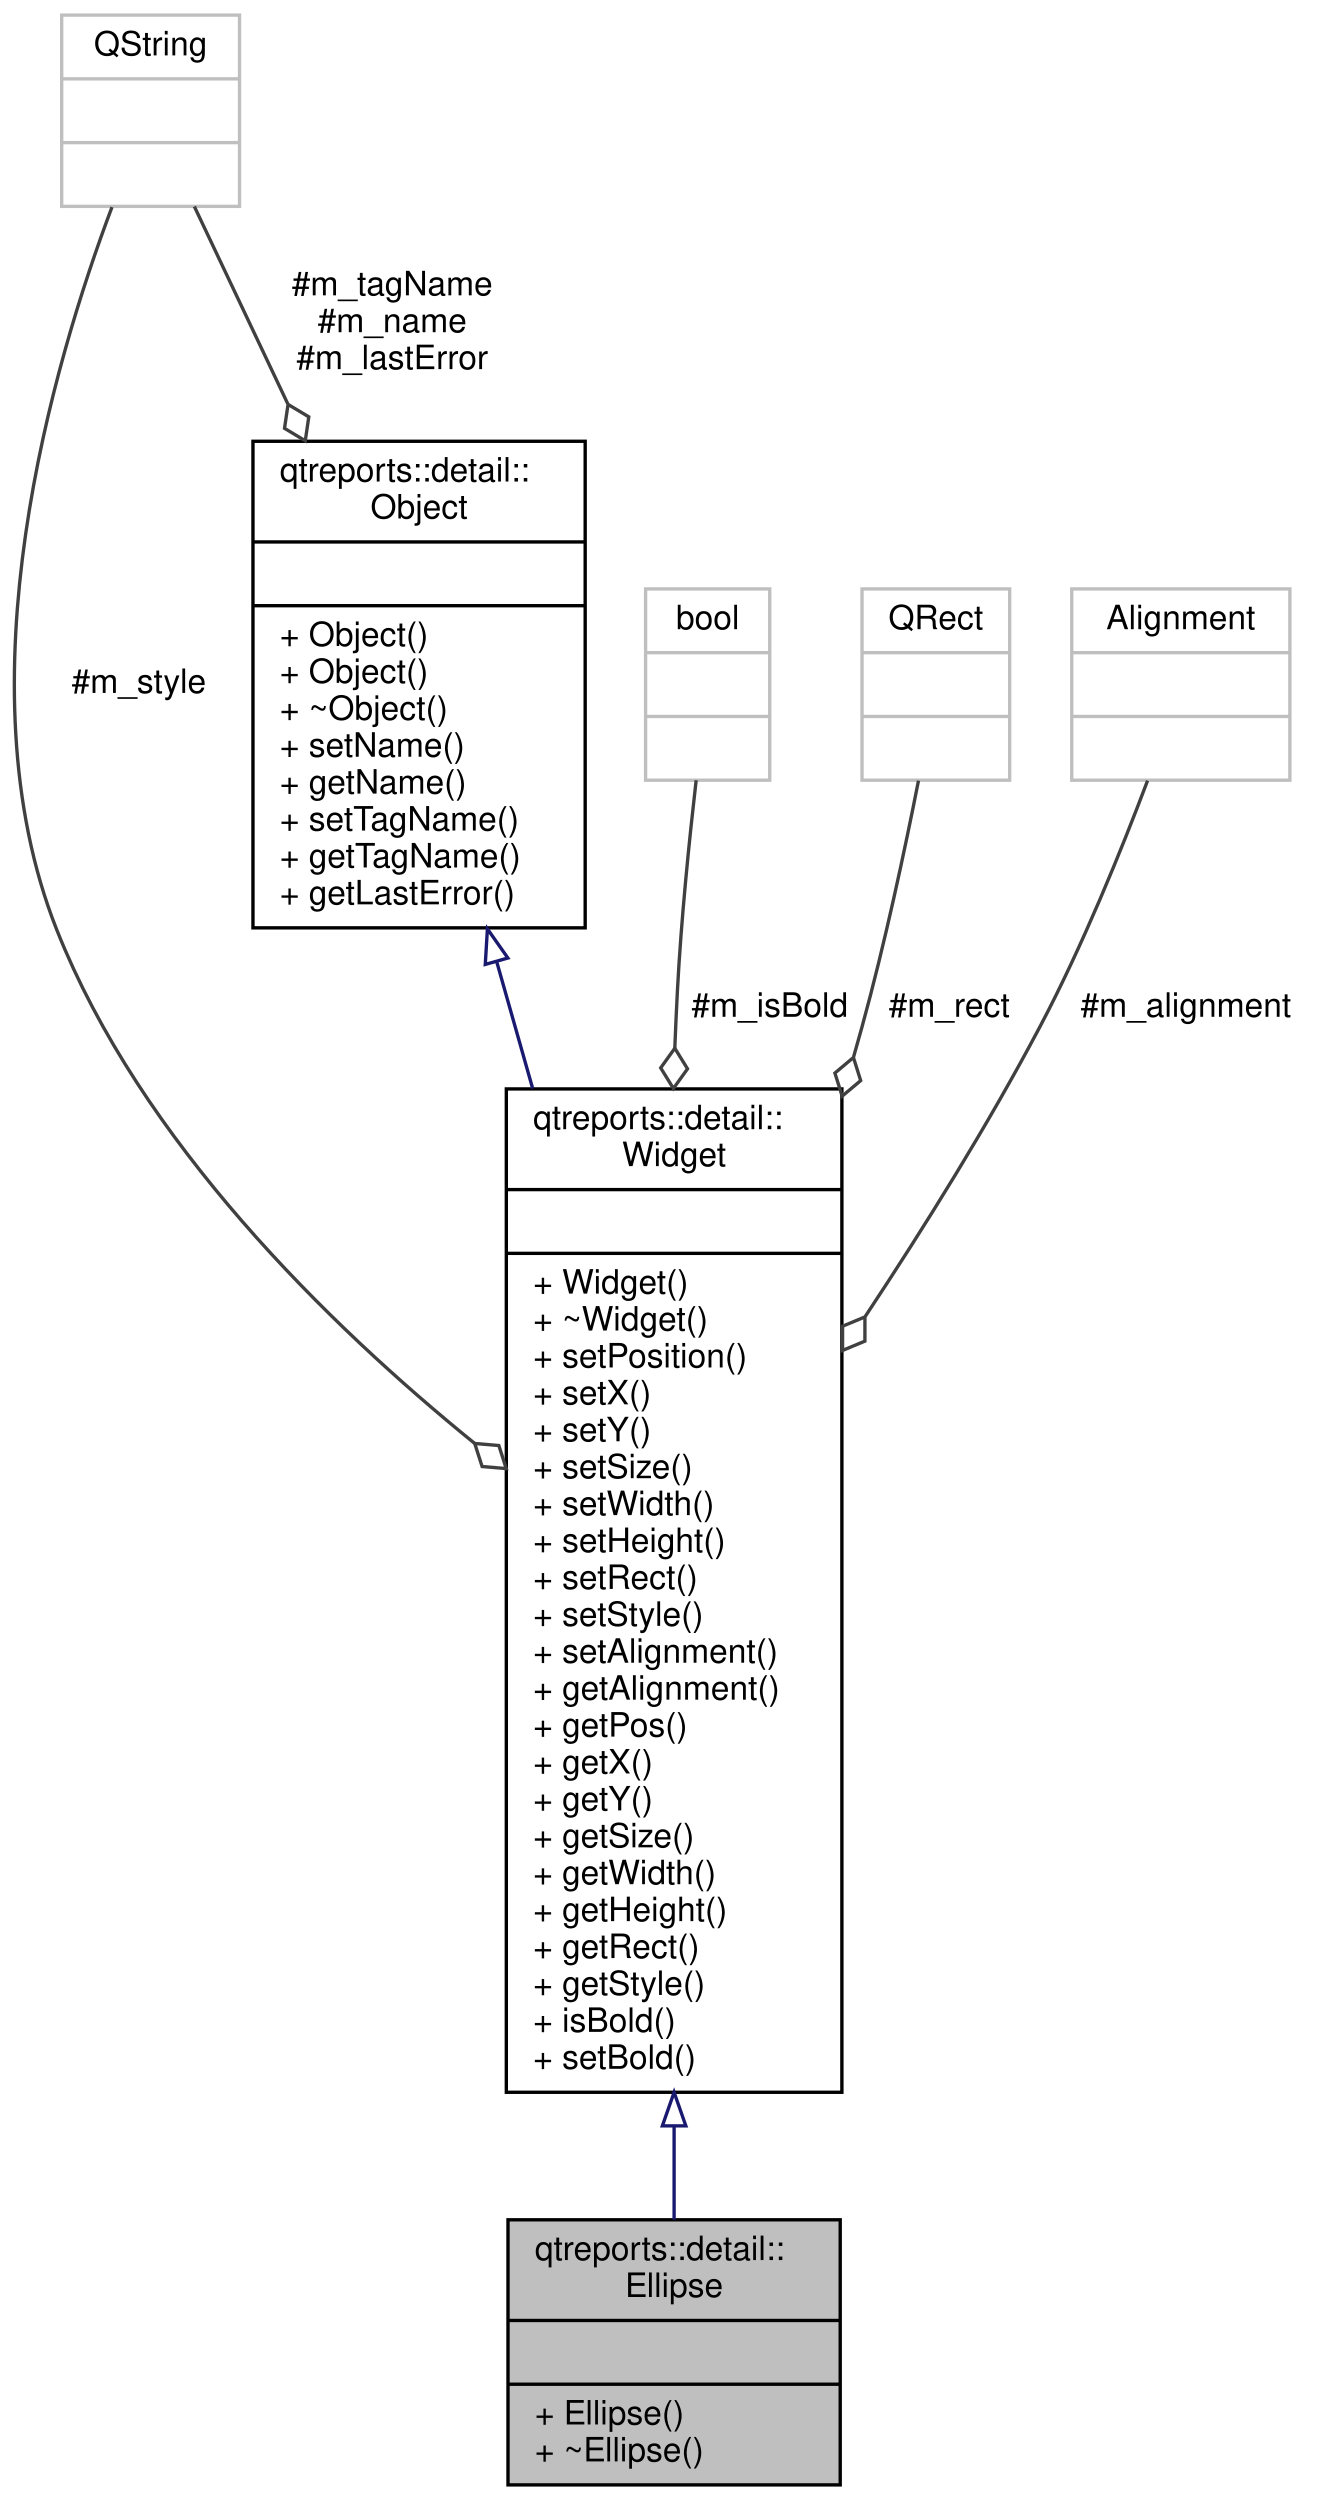
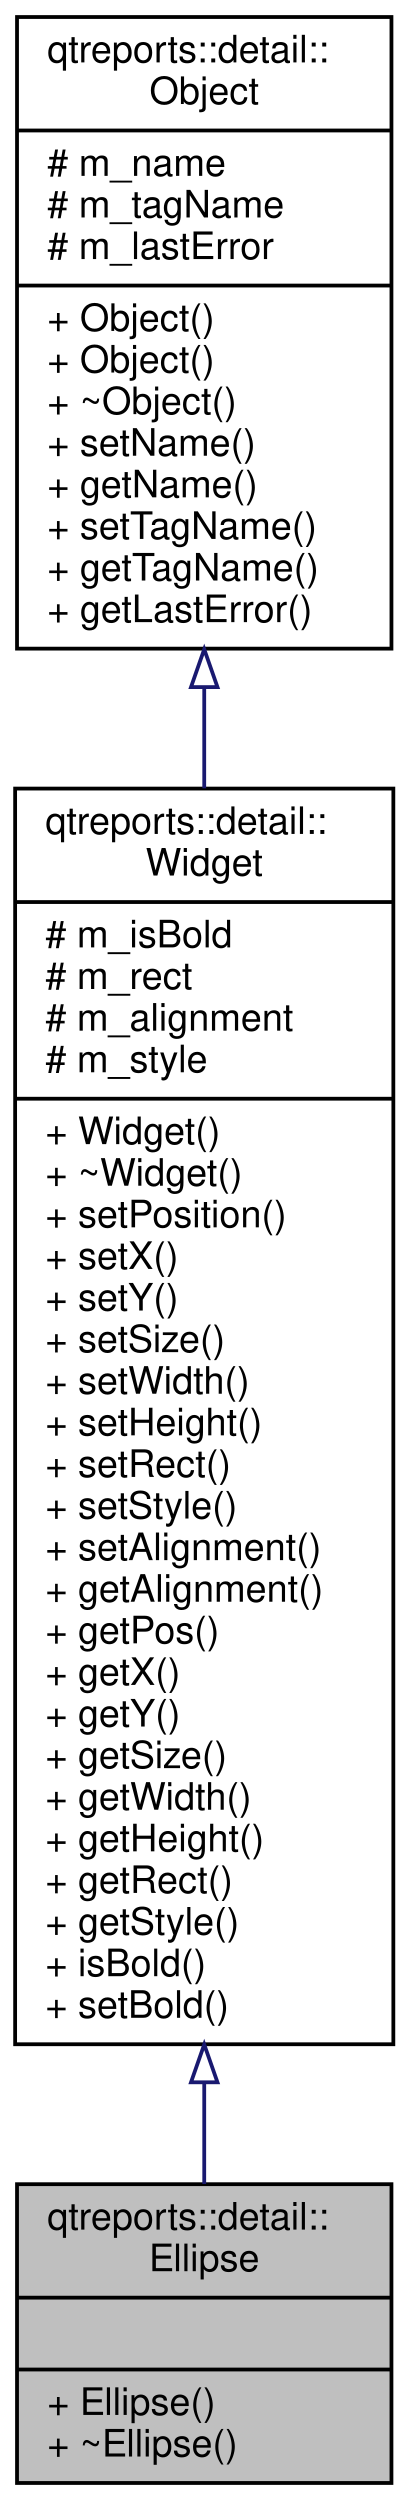
- <svg xmlns="http://www.w3.org/2000/svg" xmlns:xlink="http://www.w3.org/1999/xlink" width="395pt" height="745pt" viewBox="0.00 0.00 394.77 745.00">
-   <g id="graph0" class="graph" transform="scale(1 1) rotate(0) translate(4 741)">
+ <svg xmlns="http://www.w3.org/2000/svg" xmlns:xlink="http://www.w3.org/1999/xlink" width="108pt" height="661pt" viewBox="0.00 0.00 108.00 661.00">
+   <g id="graph0" class="graph" transform="scale(1 1) rotate(0) translate(4 657)">
    <g id="node1" class="node">
-       <polygon fill="#bfbfbf" stroke="black" points="147.268,-0.5 147.268,-79.5 246.268,-79.5 246.268,-0.5 147.268,-0.5" />
-       <text text-anchor="start" x="155.268" y="-67.5" font-family="Helvetica,sans-Serif" font-size="10.00">qtreports::detail::</text>
-       <text text-anchor="middle" x="196.768" y="-56.5" font-family="Helvetica,sans-Serif" font-size="10.00">Ellipse</text>
-       <polyline fill="none" stroke="black" points="147.268,-49.5 246.268,-49.5 " />
-       <text text-anchor="middle" x="196.768" y="-37.5" font-family="Helvetica,sans-Serif" font-size="10.00"> </text>
-       <polyline fill="none" stroke="black" points="147.268,-30.5 246.268,-30.5 " />
-       <text text-anchor="start" x="155.268" y="-18.5" font-family="Helvetica,sans-Serif" font-size="10.00">+ Ellipse()</text>
-       <text text-anchor="start" x="155.268" y="-7.5" font-family="Helvetica,sans-Serif" font-size="10.00">+ ~Ellipse()</text>
+       <polygon fill="#bfbfbf" stroke="black" points="0.5,-0.5 0.5,-79.5 99.5,-79.5 99.5,-0.5 0.5,-0.5" />
+       <text text-anchor="start" x="8.5" y="-67.5" font-family="Helvetica,sans-Serif" font-size="10.00">qtreports::detail::</text>
+       <text text-anchor="middle" x="50" y="-56.5" font-family="Helvetica,sans-Serif" font-size="10.00">Ellipse</text>
+       <polyline fill="none" stroke="black" points="0.5,-49.5 99.5,-49.5 " />
+       <text text-anchor="middle" x="50" y="-37.5" font-family="Helvetica,sans-Serif" font-size="10.00"> </text>
+       <polyline fill="none" stroke="black" points="0.5,-30.5 99.5,-30.5 " />
+       <text text-anchor="start" x="8.5" y="-18.5" font-family="Helvetica,sans-Serif" font-size="10.00">+ Ellipse()</text>
+       <text text-anchor="start" x="8.5" y="-7.5" font-family="Helvetica,sans-Serif" font-size="10.00">+ ~Ellipse()</text>
    </g>
    <g id="node2" class="node">
      <g id="a_node2">
        <a xlink:href="classqtreports_1_1detail_1_1_widget.html" target="_top" xlink:title="Базовый класс для тэгов, которые подлежат отображению ">
-           <polygon fill="none" stroke="black" points="146.768,-117.5 146.768,-416.5 246.768,-416.5 246.768,-117.5 146.768,-117.5" />
-           <text text-anchor="start" x="154.768" y="-404.5" font-family="Helvetica,sans-Serif" font-size="10.00">qtreports::detail::</text>
-           <text text-anchor="middle" x="196.768" y="-393.5" font-family="Helvetica,sans-Serif" font-size="10.00">Widget</text>
-           <polyline fill="none" stroke="black" points="146.768,-386.5 246.768,-386.5 " />
-           <text text-anchor="middle" x="196.768" y="-374.5" font-family="Helvetica,sans-Serif" font-size="10.00"> </text>
-           <polyline fill="none" stroke="black" points="146.768,-367.5 246.768,-367.5 " />
-           <text text-anchor="start" x="154.768" y="-355.5" font-family="Helvetica,sans-Serif" font-size="10.00">+ Widget()</text>
-           <text text-anchor="start" x="154.768" y="-344.5" font-family="Helvetica,sans-Serif" font-size="10.00">+ ~Widget()</text>
-           <text text-anchor="start" x="154.768" y="-333.5" font-family="Helvetica,sans-Serif" font-size="10.00">+ setPosition()</text>
-           <text text-anchor="start" x="154.768" y="-322.5" font-family="Helvetica,sans-Serif" font-size="10.00">+ setX()</text>
-           <text text-anchor="start" x="154.768" y="-311.5" font-family="Helvetica,sans-Serif" font-size="10.00">+ setY()</text>
-           <text text-anchor="start" x="154.768" y="-300.5" font-family="Helvetica,sans-Serif" font-size="10.00">+ setSize()</text>
-           <text text-anchor="start" x="154.768" y="-289.5" font-family="Helvetica,sans-Serif" font-size="10.00">+ setWidth()</text>
-           <text text-anchor="start" x="154.768" y="-278.5" font-family="Helvetica,sans-Serif" font-size="10.00">+ setHeight()</text>
-           <text text-anchor="start" x="154.768" y="-267.5" font-family="Helvetica,sans-Serif" font-size="10.00">+ setRect()</text>
-           <text text-anchor="start" x="154.768" y="-256.5" font-family="Helvetica,sans-Serif" font-size="10.00">+ setStyle()</text>
-           <text text-anchor="start" x="154.768" y="-245.5" font-family="Helvetica,sans-Serif" font-size="10.00">+ setAlignment()</text>
-           <text text-anchor="start" x="154.768" y="-234.5" font-family="Helvetica,sans-Serif" font-size="10.00">+ getAlignment()</text>
-           <text text-anchor="start" x="154.768" y="-223.5" font-family="Helvetica,sans-Serif" font-size="10.00">+ getPos()</text>
-           <text text-anchor="start" x="154.768" y="-212.5" font-family="Helvetica,sans-Serif" font-size="10.00">+ getX()</text>
-           <text text-anchor="start" x="154.768" y="-201.5" font-family="Helvetica,sans-Serif" font-size="10.00">+ getY()</text>
-           <text text-anchor="start" x="154.768" y="-190.5" font-family="Helvetica,sans-Serif" font-size="10.00">+ getSize()</text>
-           <text text-anchor="start" x="154.768" y="-179.5" font-family="Helvetica,sans-Serif" font-size="10.00">+ getWidth()</text>
-           <text text-anchor="start" x="154.768" y="-168.5" font-family="Helvetica,sans-Serif" font-size="10.00">+ getHeight()</text>
-           <text text-anchor="start" x="154.768" y="-157.5" font-family="Helvetica,sans-Serif" font-size="10.00">+ getRect()</text>
-           <text text-anchor="start" x="154.768" y="-146.5" font-family="Helvetica,sans-Serif" font-size="10.00">+ getStyle()</text>
-           <text text-anchor="start" x="154.768" y="-135.5" font-family="Helvetica,sans-Serif" font-size="10.00">+ isBold()</text>
-           <text text-anchor="start" x="154.768" y="-124.5" font-family="Helvetica,sans-Serif" font-size="10.00">+ setBold()</text>
+           <polygon fill="none" stroke="black" points="0,-116.5 0,-448.5 100,-448.5 100,-116.5 0,-116.5" />
+           <text text-anchor="start" x="8" y="-436.5" font-family="Helvetica,sans-Serif" font-size="10.00">qtreports::detail::</text>
+           <text text-anchor="middle" x="50" y="-425.5" font-family="Helvetica,sans-Serif" font-size="10.00">Widget</text>
+           <polyline fill="none" stroke="black" points="0,-418.5 100,-418.5 " />
+           <text text-anchor="start" x="8" y="-406.5" font-family="Helvetica,sans-Serif" font-size="10.00"># m_isBold</text>
+           <text text-anchor="start" x="8" y="-395.5" font-family="Helvetica,sans-Serif" font-size="10.00"># m_rect</text>
+           <text text-anchor="start" x="8" y="-384.5" font-family="Helvetica,sans-Serif" font-size="10.00"># m_alignment</text>
+           <text text-anchor="start" x="8" y="-373.5" font-family="Helvetica,sans-Serif" font-size="10.00"># m_style</text>
+           <polyline fill="none" stroke="black" points="0,-366.5 100,-366.5 " />
+           <text text-anchor="start" x="8" y="-354.5" font-family="Helvetica,sans-Serif" font-size="10.00">+ Widget()</text>
+           <text text-anchor="start" x="8" y="-343.5" font-family="Helvetica,sans-Serif" font-size="10.00">+ ~Widget()</text>
+           <text text-anchor="start" x="8" y="-332.5" font-family="Helvetica,sans-Serif" font-size="10.00">+ setPosition()</text>
+           <text text-anchor="start" x="8" y="-321.5" font-family="Helvetica,sans-Serif" font-size="10.00">+ setX()</text>
+           <text text-anchor="start" x="8" y="-310.5" font-family="Helvetica,sans-Serif" font-size="10.00">+ setY()</text>
+           <text text-anchor="start" x="8" y="-299.5" font-family="Helvetica,sans-Serif" font-size="10.00">+ setSize()</text>
+           <text text-anchor="start" x="8" y="-288.5" font-family="Helvetica,sans-Serif" font-size="10.00">+ setWidth()</text>
+           <text text-anchor="start" x="8" y="-277.5" font-family="Helvetica,sans-Serif" font-size="10.00">+ setHeight()</text>
+           <text text-anchor="start" x="8" y="-266.5" font-family="Helvetica,sans-Serif" font-size="10.00">+ setRect()</text>
+           <text text-anchor="start" x="8" y="-255.5" font-family="Helvetica,sans-Serif" font-size="10.00">+ setStyle()</text>
+           <text text-anchor="start" x="8" y="-244.5" font-family="Helvetica,sans-Serif" font-size="10.00">+ setAlignment()</text>
+           <text text-anchor="start" x="8" y="-233.5" font-family="Helvetica,sans-Serif" font-size="10.00">+ getAlignment()</text>
+           <text text-anchor="start" x="8" y="-222.5" font-family="Helvetica,sans-Serif" font-size="10.00">+ getPos()</text>
+           <text text-anchor="start" x="8" y="-211.5" font-family="Helvetica,sans-Serif" font-size="10.00">+ getX()</text>
+           <text text-anchor="start" x="8" y="-200.5" font-family="Helvetica,sans-Serif" font-size="10.00">+ getY()</text>
+           <text text-anchor="start" x="8" y="-189.5" font-family="Helvetica,sans-Serif" font-size="10.00">+ getSize()</text>
+           <text text-anchor="start" x="8" y="-178.5" font-family="Helvetica,sans-Serif" font-size="10.00">+ getWidth()</text>
+           <text text-anchor="start" x="8" y="-167.5" font-family="Helvetica,sans-Serif" font-size="10.00">+ getHeight()</text>
+           <text text-anchor="start" x="8" y="-156.5" font-family="Helvetica,sans-Serif" font-size="10.00">+ getRect()</text>
+           <text text-anchor="start" x="8" y="-145.5" font-family="Helvetica,sans-Serif" font-size="10.00">+ getStyle()</text>
+           <text text-anchor="start" x="8" y="-134.5" font-family="Helvetica,sans-Serif" font-size="10.00">+ isBold()</text>
+           <text text-anchor="start" x="8" y="-123.5" font-family="Helvetica,sans-Serif" font-size="10.00">+ setBold()</text>
        </a>
      </g>
    </g>
    <g id="edge1" class="edge">
-       <path fill="none" stroke="midnightblue" d="M196.768,-107.322C196.768,-97.337 196.768,-87.939 196.768,-79.531" />
-       <polygon fill="none" stroke="midnightblue" points="193.268,-107.489 196.768,-117.489 200.268,-107.489 193.268,-107.489" />
+       <path fill="none" stroke="midnightblue" d="M50,-106.227C50,-96.624 50,-87.618 50,-79.545" />
+       <polygon fill="none" stroke="midnightblue" points="46.5,-106.436 50,-116.436 53.5,-106.436 46.5,-106.436" />
    </g>
    <g id="node3" class="node">
      <g id="a_node3">
        <a xlink:href="classqtreports_1_1detail_1_1_object.html" target="_top" xlink:title="Базовый класс для любого тэга ">
-           <polygon fill="none" stroke="black" points="71.268,-464.5 71.268,-609.5 170.268,-609.5 170.268,-464.5 71.268,-464.5" />
-           <text text-anchor="start" x="79.268" y="-597.5" font-family="Helvetica,sans-Serif" font-size="10.00">qtreports::detail::</text>
-           <text text-anchor="middle" x="120.768" y="-586.5" font-family="Helvetica,sans-Serif" font-size="10.00">Object</text>
-           <polyline fill="none" stroke="black" points="71.268,-579.5 170.268,-579.5 " />
-           <text text-anchor="middle" x="120.768" y="-567.5" font-family="Helvetica,sans-Serif" font-size="10.00"> </text>
-           <polyline fill="none" stroke="black" points="71.268,-560.5 170.268,-560.5 " />
-           <text text-anchor="start" x="79.268" y="-548.5" font-family="Helvetica,sans-Serif" font-size="10.00">+ Object()</text>
-           <text text-anchor="start" x="79.268" y="-537.5" font-family="Helvetica,sans-Serif" font-size="10.00">+ Object()</text>
-           <text text-anchor="start" x="79.268" y="-526.5" font-family="Helvetica,sans-Serif" font-size="10.00">+ ~Object()</text>
-           <text text-anchor="start" x="79.268" y="-515.5" font-family="Helvetica,sans-Serif" font-size="10.00">+ setName()</text>
-           <text text-anchor="start" x="79.268" y="-504.5" font-family="Helvetica,sans-Serif" font-size="10.00">+ getName()</text>
-           <text text-anchor="start" x="79.268" y="-493.5" font-family="Helvetica,sans-Serif" font-size="10.00">+ setTagName()</text>
-           <text text-anchor="start" x="79.268" y="-482.5" font-family="Helvetica,sans-Serif" font-size="10.00">+ getTagName()</text>
-           <text text-anchor="start" x="79.268" y="-471.5" font-family="Helvetica,sans-Serif" font-size="10.00">+ getLastError()</text>
+           <polygon fill="none" stroke="black" points="0.5,-485.5 0.5,-652.5 99.5,-652.5 99.5,-485.5 0.5,-485.5" />
+           <text text-anchor="start" x="8.5" y="-640.5" font-family="Helvetica,sans-Serif" font-size="10.00">qtreports::detail::</text>
+           <text text-anchor="middle" x="50" y="-629.5" font-family="Helvetica,sans-Serif" font-size="10.00">Object</text>
+           <polyline fill="none" stroke="black" points="0.5,-622.5 99.5,-622.5 " />
+           <text text-anchor="start" x="8.5" y="-610.5" font-family="Helvetica,sans-Serif" font-size="10.00"># m_name</text>
+           <text text-anchor="start" x="8.5" y="-599.5" font-family="Helvetica,sans-Serif" font-size="10.00"># m_tagName</text>
+           <text text-anchor="start" x="8.5" y="-588.5" font-family="Helvetica,sans-Serif" font-size="10.00"># m_lastError</text>
+           <polyline fill="none" stroke="black" points="0.5,-581.5 99.5,-581.5 " />
+           <text text-anchor="start" x="8.5" y="-569.5" font-family="Helvetica,sans-Serif" font-size="10.00">+ Object()</text>
+           <text text-anchor="start" x="8.5" y="-558.5" font-family="Helvetica,sans-Serif" font-size="10.00">+ Object()</text>
+           <text text-anchor="start" x="8.5" y="-547.5" font-family="Helvetica,sans-Serif" font-size="10.00">+ ~Object()</text>
+           <text text-anchor="start" x="8.5" y="-536.5" font-family="Helvetica,sans-Serif" font-size="10.00">+ setName()</text>
+           <text text-anchor="start" x="8.5" y="-525.5" font-family="Helvetica,sans-Serif" font-size="10.00">+ getName()</text>
+           <text text-anchor="start" x="8.5" y="-514.5" font-family="Helvetica,sans-Serif" font-size="10.00">+ setTagName()</text>
+           <text text-anchor="start" x="8.5" y="-503.5" font-family="Helvetica,sans-Serif" font-size="10.00">+ getTagName()</text>
+           <text text-anchor="start" x="8.5" y="-492.5" font-family="Helvetica,sans-Serif" font-size="10.00">+ getLastError()</text>
        </a>
      </g>
    </g>
    <g id="edge2" class="edge">
-       <path fill="none" stroke="midnightblue" d="M143.955,-454.235C147.37,-442.195 150.973,-429.487 154.629,-416.598" />
-       <polygon fill="none" stroke="midnightblue" points="140.496,-453.605 141.135,-464.181 147.23,-455.515 140.496,-453.605" />
-     </g>
-     <g id="node4" class="node">
-       <polygon fill="none" stroke="#bfbfbf" points="14.268,-679.5 14.268,-736.5 67.268,-736.5 67.268,-679.5 14.268,-679.5" />
-       <text text-anchor="middle" x="40.768" y="-724.5" font-family="Helvetica,sans-Serif" font-size="10.00">QString</text>
-       <polyline fill="none" stroke="#bfbfbf" points="14.268,-717.5 67.268,-717.5 " />
-       <text text-anchor="middle" x="40.768" y="-705.5" font-family="Helvetica,sans-Serif" font-size="10.00"> </text>
-       <polyline fill="none" stroke="#bfbfbf" points="14.268,-698.5 67.268,-698.5 " />
-       <text text-anchor="middle" x="40.768" y="-686.5" font-family="Helvetica,sans-Serif" font-size="10.00"> </text>
-     </g>
-     <g id="edge4" class="edge">
-       <path fill="none" stroke="#404040" d="M29.252,-679.277C11.801,-632.953 -16.382,-537.641 12.768,-464 37.734,-400.929 93.657,-346.3 137.34,-310.855" />
-       <polygon fill="none" stroke="#404040" points="137.355,-310.843 139.556,-303.976 146.741,-303.367 144.54,-310.234 137.355,-310.843" />
-       <text text-anchor="middle" x="37.268" y="-534.5" font-family="Helvetica,sans-Serif" font-size="10.00"> #m_style</text>
-     </g>
-     <g id="edge3" class="edge">
-       <path fill="none" stroke="#404040" d="M53.8,-679.471C61.453,-663.303 71.573,-641.925 81.621,-620.699" />
-       <polygon fill="none" stroke="#404040" points="81.721,-620.488 80.672,-613.353 86.855,-609.642 87.903,-616.776 81.721,-620.488" />
-       <text text-anchor="middle" x="112.768" y="-653" font-family="Helvetica,sans-Serif" font-size="10.00"> #m_tagName</text>
-       <text text-anchor="middle" x="112.768" y="-642" font-family="Helvetica,sans-Serif" font-size="10.00">#m_name</text>
-       <text text-anchor="middle" x="112.768" y="-631" font-family="Helvetica,sans-Serif" font-size="10.00">#m_lastError</text>
-     </g>
-     <g id="node5" class="node">
-       <polygon fill="none" stroke="#bfbfbf" points="188.268,-508.5 188.268,-565.5 225.268,-565.5 225.268,-508.5 188.268,-508.5" />
-       <text text-anchor="middle" x="206.768" y="-553.5" font-family="Helvetica,sans-Serif" font-size="10.00">bool</text>
-       <polyline fill="none" stroke="#bfbfbf" points="188.268,-546.5 225.268,-546.5 " />
-       <text text-anchor="middle" x="206.768" y="-534.5" font-family="Helvetica,sans-Serif" font-size="10.00"> </text>
-       <polyline fill="none" stroke="#bfbfbf" points="188.268,-527.5 225.268,-527.5 " />
-       <text text-anchor="middle" x="206.768" y="-515.5" font-family="Helvetica,sans-Serif" font-size="10.00"> </text>
-     </g>
-     <g id="edge5" class="edge">
-       <path fill="none" stroke="#404040" d="M203.339,-508.478C201.289,-490.687 198.875,-467.013 197.768,-446 197.469,-440.32 197.208,-434.536 196.98,-428.693" />
-       <polygon fill="none" stroke="#404040" points="196.978,-428.624 192.771,-422.767 196.56,-416.631 200.766,-422.488 196.978,-428.624" />
-       <text text-anchor="middle" x="225.268" y="-438" font-family="Helvetica,sans-Serif" font-size="10.00"> #m_isBold</text>
-     </g>
-     <g id="node6" class="node">
-       <polygon fill="none" stroke="#bfbfbf" points="252.768,-508.5 252.768,-565.5 296.768,-565.5 296.768,-508.5 252.768,-508.5" />
-       <text text-anchor="middle" x="274.768" y="-553.5" font-family="Helvetica,sans-Serif" font-size="10.00">QRect</text>
-       <polyline fill="none" stroke="#bfbfbf" points="252.768,-546.5 296.768,-546.5 " />
-       <text text-anchor="middle" x="274.768" y="-534.5" font-family="Helvetica,sans-Serif" font-size="10.00"> </text>
-       <polyline fill="none" stroke="#bfbfbf" points="252.768,-527.5 296.768,-527.5 " />
-       <text text-anchor="middle" x="274.768" y="-515.5" font-family="Helvetica,sans-Serif" font-size="10.00"> </text>
-     </g>
-     <g id="edge6" class="edge">
-       <path fill="none" stroke="#404040" d="M269.595,-508.367C265.569,-487.955 259.541,-459.567 252.768,-435 251.95,-432.034 251.11,-429.042 250.251,-426.033" />
-       <polygon fill="none" stroke="#404040" points="250.204,-425.869 244.685,-421.227 246.848,-414.348 252.366,-418.99 250.204,-425.869" />
-       <text text-anchor="middle" x="278.768" y="-438" font-family="Helvetica,sans-Serif" font-size="10.00"> #m_rect</text>
-     </g>
-     <g id="node7" class="node">
-       <polygon fill="none" stroke="#bfbfbf" points="315.268,-508.5 315.268,-565.5 380.268,-565.5 380.268,-508.5 315.268,-508.5" />
-       <text text-anchor="middle" x="347.768" y="-553.5" font-family="Helvetica,sans-Serif" font-size="10.00">Alignment</text>
-       <polyline fill="none" stroke="#bfbfbf" points="315.268,-546.5 380.268,-546.5 " />
-       <text text-anchor="middle" x="347.768" y="-534.5" font-family="Helvetica,sans-Serif" font-size="10.00"> </text>
-       <polyline fill="none" stroke="#bfbfbf" points="315.268,-527.5 380.268,-527.5 " />
-       <text text-anchor="middle" x="347.768" y="-515.5" font-family="Helvetica,sans-Serif" font-size="10.00"> </text>
-     </g>
-     <g id="edge7" class="edge">
-       <path fill="none" stroke="#404040" d="M337.86,-508.37C330.075,-487.711 318.457,-459.01 305.768,-435 290.419,-405.957 271.476,-375.503 253.71,-348.673" />
-       <polygon fill="none" stroke="#404040" points="253.633,-348.558 246.974,-345.789 246.969,-338.578 253.627,-341.346 253.633,-348.558" />
-       <text text-anchor="middle" x="349.268" y="-438" font-family="Helvetica,sans-Serif" font-size="10.00"> #m_alignment</text>
+       <path fill="none" stroke="midnightblue" d="M50,-475.284C50,-466.609 50,-457.654 50,-448.571" />
+       <polygon fill="none" stroke="midnightblue" points="46.5,-475.329 50,-485.329 53.5,-475.329 46.5,-475.329" />
    </g>
  </g>
</svg>
